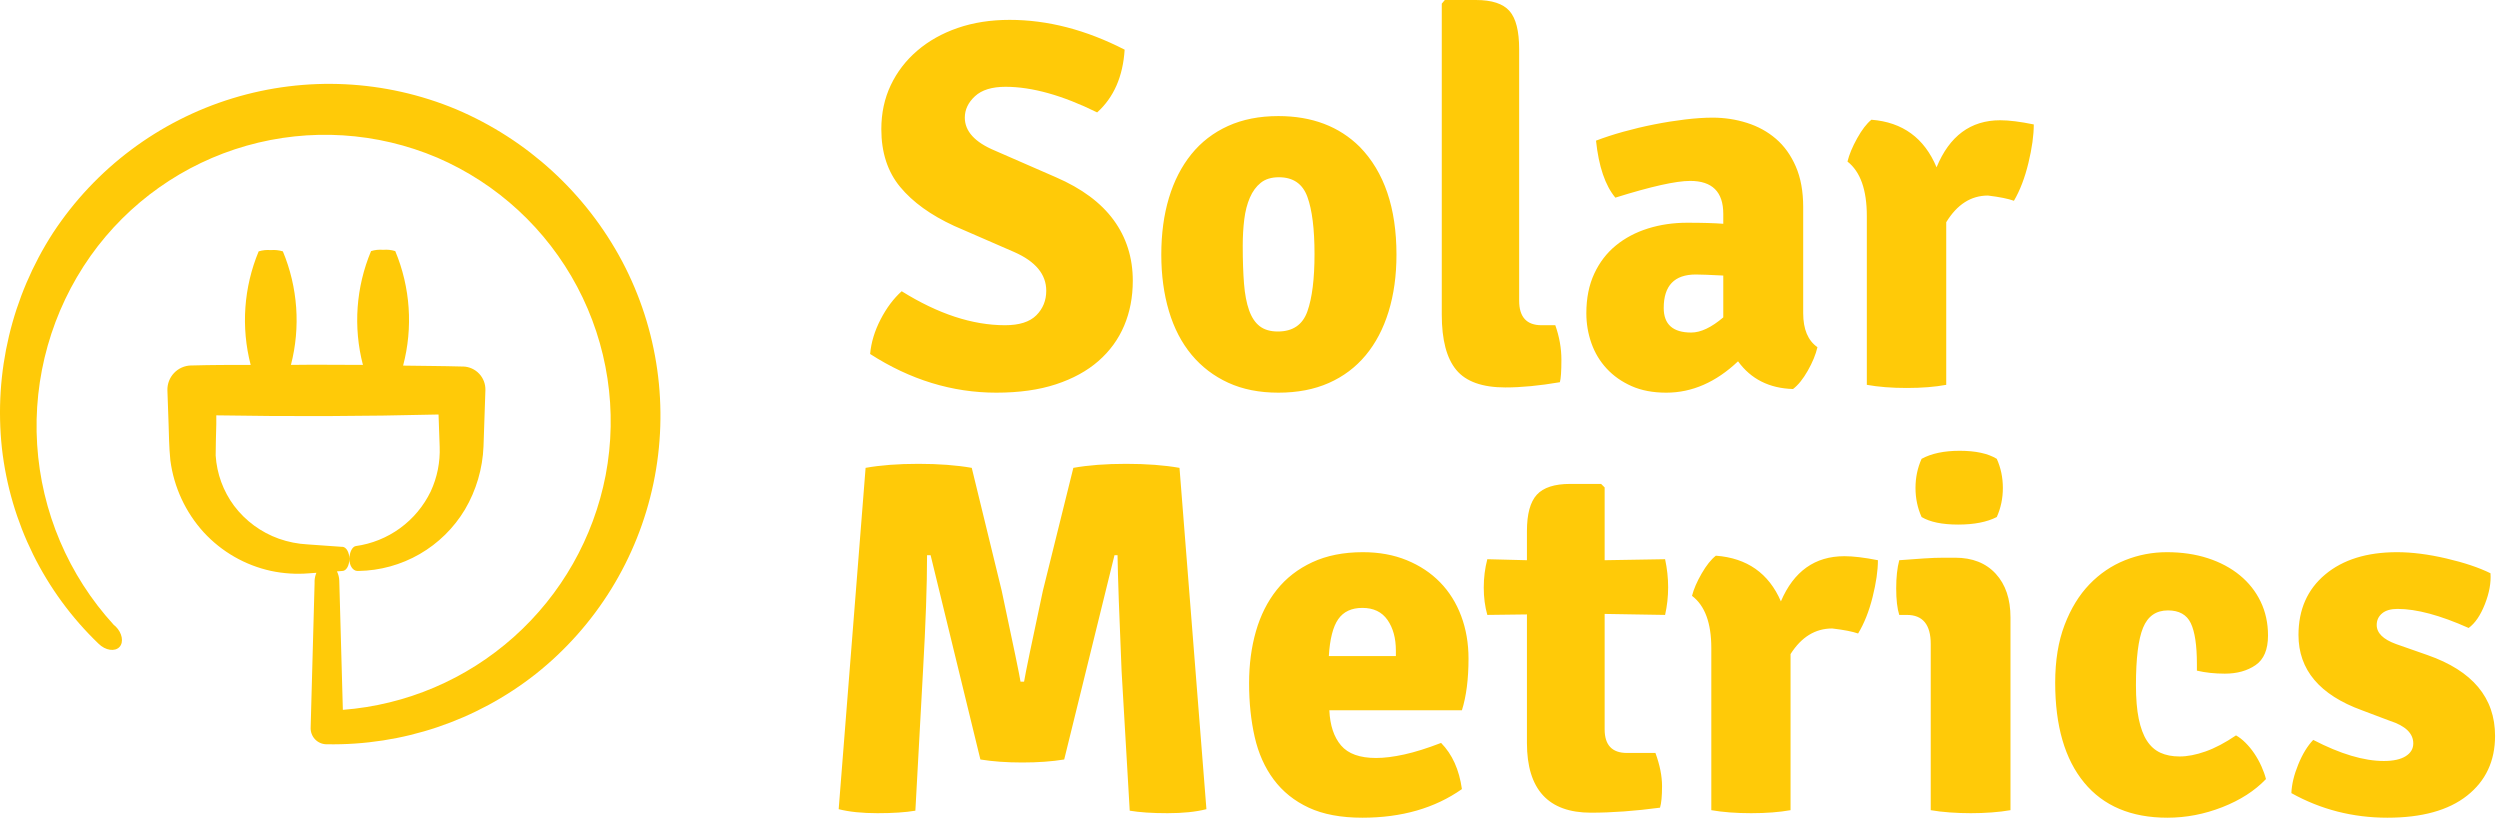
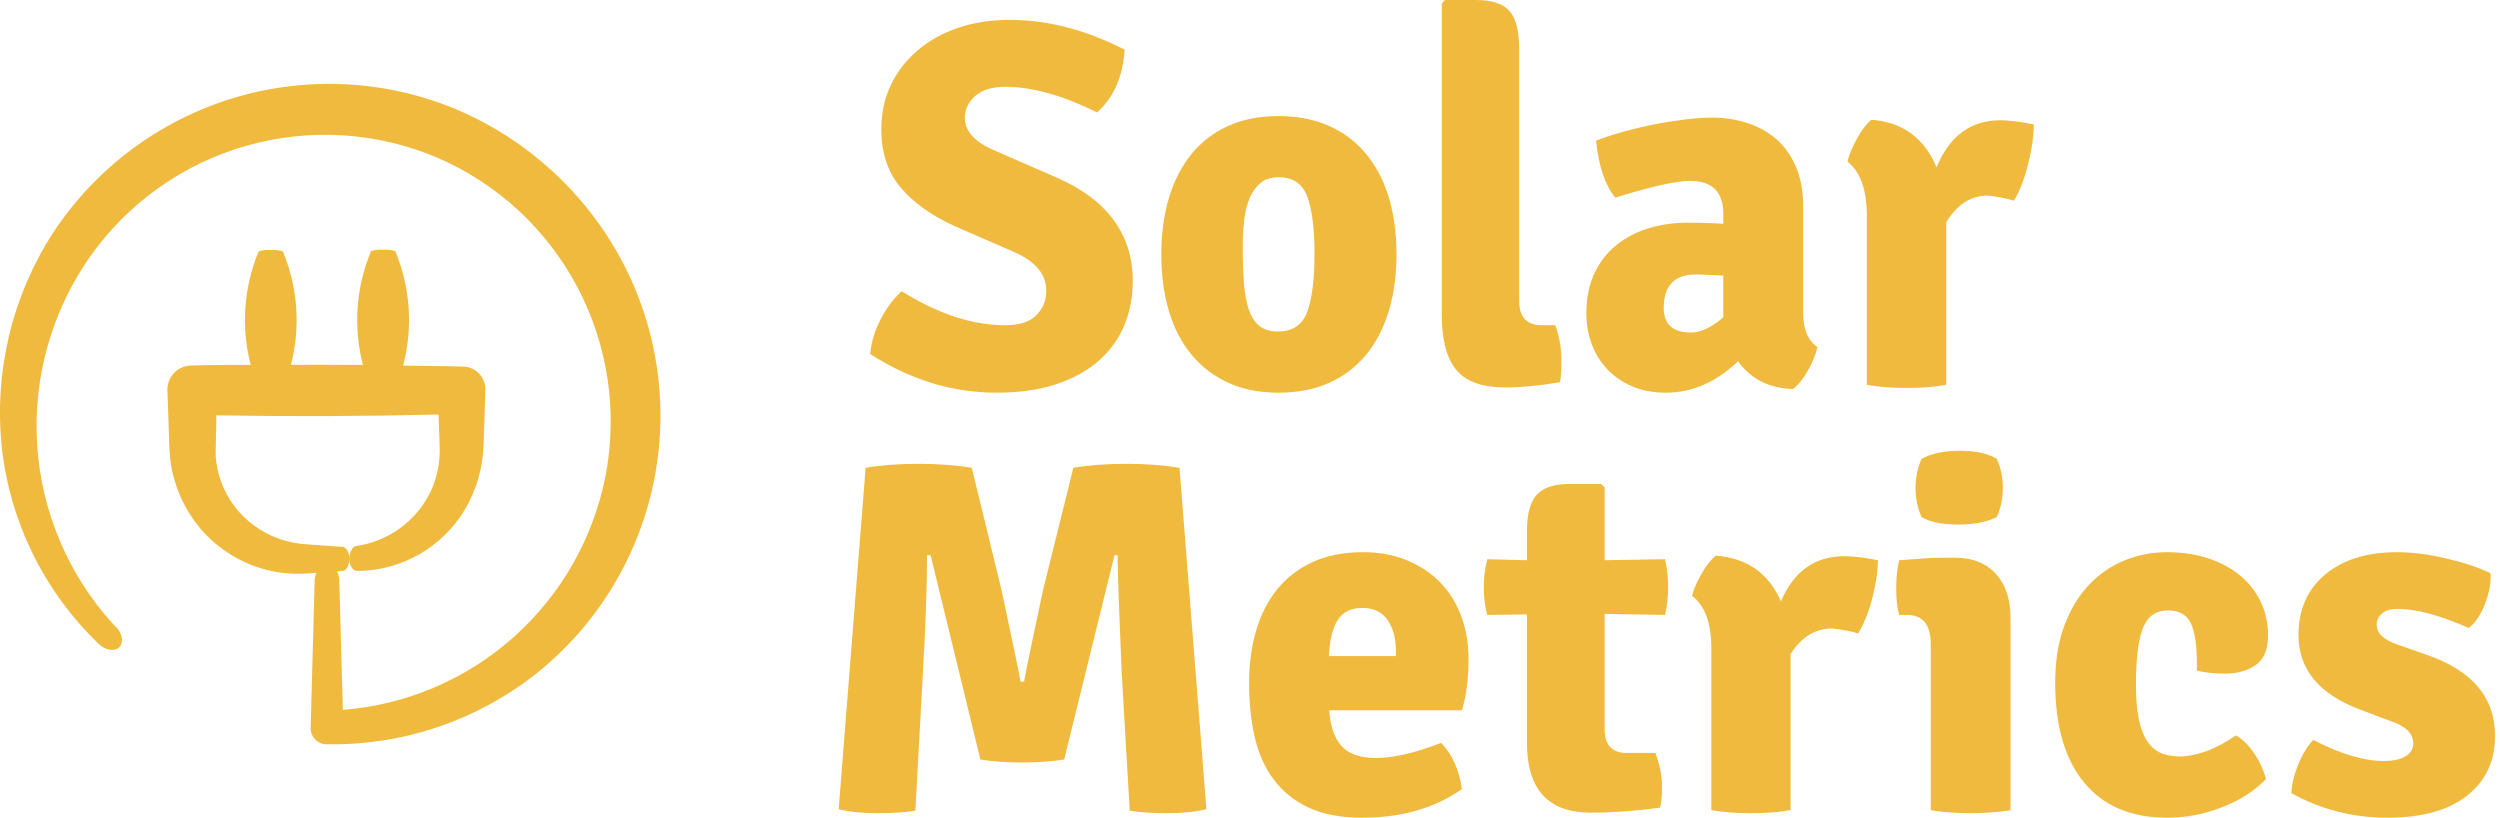
<svg xmlns="http://www.w3.org/2000/svg" width="480" height="157" viewBox="0 0 480 157" fill="none">
-   <path d="M119.463 50.192C112.498 37.087 101.246 26.776 87.594 20.989C73.953 15.299 58.756 14.554 44.625 18.883C30.494 23.212 18.314 32.343 10.186 44.702C2.271 56.946 -1.196 71.544 0.366 86.045C1.975 100.339 8.533 113.616 18.9 123.571C20.247 124.92 22.079 125.149 22.941 124.218C23.803 123.288 23.453 121.521 22.227 120.307L21.837 119.969C13.132 110.449 7.942 98.232 7.131 85.349C6.32 72.466 9.936 59.693 17.378 49.153C24.667 38.88 35.24 31.408 47.348 27.973C59.456 24.539 72.372 25.349 83.958 30.269C95.471 35.233 104.95 43.981 110.828 55.069C116.705 66.156 118.63 78.92 116.284 91.252C113.96 103.257 107.764 114.165 98.649 122.302C89.534 130.439 78.003 135.353 65.828 136.291L65.141 111.498C65.123 110.875 64.971 110.264 64.696 109.704L65.734 109.624C66.501 109.624 67.08 108.558 67.08 107.303C67.08 106.049 66.488 105.024 65.734 104.983H65.518L59.066 104.525C57.182 104.428 55.322 104.06 53.544 103.432C50.125 102.213 47.138 100.019 44.95 97.119C42.858 94.308 41.627 90.948 41.408 87.448C41.408 85.924 41.475 83.523 41.529 81.418V79.746C55.753 79.989 69.976 79.935 84.2 79.584L84.416 85.762C84.532 88.717 83.946 91.657 82.705 94.341C81.354 97.147 79.332 99.575 76.817 101.408C74.302 103.241 71.374 104.423 68.293 104.848C67.633 104.97 67.094 106.036 67.08 107.303C67.067 108.571 67.727 109.583 68.589 109.624H68.832C72.958 109.562 77 108.447 80.576 106.384C84.151 104.321 87.142 101.378 89.265 97.834C91.437 94.145 92.663 89.974 92.834 85.695L93.198 74.903C93.23 73.738 92.801 72.607 92.003 71.758C91.206 70.909 90.105 70.41 88.941 70.371H88.645C84.9 70.263 81.142 70.263 77.398 70.196C79.322 62.9 78.792 55.173 75.889 48.209C75.136 47.978 74.344 47.895 73.559 47.966C72.779 47.896 71.992 47.979 71.243 48.209C68.347 55.125 67.798 62.802 69.68 70.061C65.073 70.061 60.467 69.993 55.86 70.061C57.73 62.82 57.186 55.166 54.311 48.263C53.558 48.032 52.766 47.95 51.981 48.02C51.201 47.95 50.414 48.033 49.664 48.263C46.792 55.167 46.253 62.822 48.129 70.061C44.385 70.061 40.64 70.061 36.895 70.169H36.666C35.436 70.201 34.269 70.72 33.42 71.612C32.572 72.505 32.112 73.698 32.141 74.93L32.37 81.432C32.451 83.631 32.437 85.573 32.706 88.365C33.377 93.52 35.611 98.346 39.104 102.191C42.543 105.933 47.048 108.523 52.008 109.61C54.388 110.118 56.829 110.277 59.255 110.082L60.75 109.974C60.547 110.454 60.428 110.965 60.4 111.485V111.998L59.645 139.676C59.625 140.085 59.687 140.493 59.827 140.877C59.966 141.261 60.181 141.614 60.458 141.914C60.735 142.214 61.069 142.456 61.441 142.625C61.812 142.795 62.214 142.888 62.622 142.9H62.757C77.275 143.159 91.437 138.395 102.855 129.412C114.428 120.229 122.426 107.279 125.459 92.808C128.493 78.338 126.371 63.26 119.463 50.192Z" fill="#FFCA08" />
-   <path d="M167.064 67.964C167.26 65.756 167.927 63.547 169.068 61.339C170.208 59.13 171.56 57.323 173.124 55.917C180.095 60.268 186.709 62.443 192.964 62.443C195.701 62.443 197.704 61.807 198.975 60.535C200.245 59.264 200.881 57.691 200.881 55.817C200.881 52.672 198.828 50.195 194.723 48.388L183.19 43.369C178.695 41.294 175.241 38.801 172.83 35.89C170.42 32.978 169.214 29.281 169.214 24.797C169.214 21.718 169.817 18.907 171.022 16.364C172.228 13.82 173.922 11.612 176.105 9.738C178.287 7.864 180.877 6.408 183.875 5.371C186.872 4.334 190.195 3.815 193.844 3.815C201.141 3.815 208.504 5.722 215.932 9.537C215.606 14.691 213.847 18.706 210.654 21.584C204.008 18.305 198.144 16.665 193.062 16.665C190.455 16.665 188.501 17.267 187.198 18.472C185.894 19.677 185.243 21.049 185.243 22.588C185.243 25.198 187.165 27.306 191.009 28.913L202.737 34.032C207.689 36.174 211.387 38.918 213.83 42.264C216.274 45.611 217.496 49.493 217.496 53.91C217.496 57.055 216.942 59.933 215.834 62.543C214.726 65.153 213.081 67.412 210.898 69.32C208.716 71.227 205.995 72.716 202.737 73.787C199.48 74.858 195.668 75.393 191.302 75.393C182.832 75.393 174.753 72.917 167.064 67.964ZM261.086 28.21C265.777 33.029 268.122 39.922 268.122 48.89C268.122 52.906 267.618 56.553 266.608 59.833C265.598 63.112 264.132 65.906 262.209 68.215C260.287 70.524 257.925 72.298 255.124 73.536C252.322 74.774 249.097 75.393 245.448 75.393C241.799 75.393 238.59 74.757 235.821 73.486C233.052 72.214 230.706 70.424 228.784 68.115C226.862 65.806 225.412 63.012 224.435 59.732C223.457 56.453 222.969 52.839 222.969 48.89C222.969 44.875 223.457 41.244 224.435 37.998C225.412 34.752 226.846 31.958 228.735 29.615C230.625 27.273 232.97 25.466 235.772 24.194C238.574 22.922 241.799 22.287 245.448 22.287C251.898 22.287 257.111 24.261 261.086 28.21ZM245.546 34.032C244.112 34.032 242.956 34.384 242.076 35.087C241.196 35.789 240.496 36.743 239.975 37.948C239.453 39.152 239.095 40.541 238.9 42.114C238.704 43.687 238.606 45.377 238.606 47.184C238.606 49.995 238.688 52.421 238.851 54.462C239.014 56.503 239.339 58.21 239.828 59.582C240.317 60.954 241.001 61.974 241.881 62.644C242.76 63.313 243.917 63.648 245.35 63.648C248.217 63.648 250.107 62.359 251.019 59.783C251.931 57.206 252.387 53.542 252.387 48.79C252.387 43.971 251.931 40.307 251.019 37.797C250.107 35.287 248.282 34.032 245.546 34.032ZM295.977 62.443H298.616C299.398 64.651 299.789 66.86 299.789 69.069C299.789 71.277 299.691 72.716 299.496 73.385C295.586 74.055 292.1 74.389 289.038 74.389C284.607 74.389 281.463 73.268 279.606 71.026C277.749 68.784 276.821 65.254 276.821 60.435V0.703L277.407 0H283.369C286.432 0 288.582 0.703 289.82 2.108C291.058 3.514 291.677 5.957 291.677 9.437V57.725C291.677 60.87 293.11 62.443 295.977 62.443ZM348.95 66.659C348.624 68.065 348.005 69.571 347.093 71.177C346.18 72.783 345.236 73.954 344.258 74.691C339.697 74.557 336.179 72.783 333.703 69.37C329.468 73.385 324.874 75.393 319.922 75.393C317.381 75.393 315.166 74.975 313.276 74.138C311.387 73.302 309.79 72.181 308.487 70.775C307.184 69.37 306.207 67.747 305.555 65.906C304.904 64.066 304.578 62.142 304.578 60.134C304.578 57.256 305.083 54.73 306.093 52.554C307.103 50.379 308.487 48.572 310.246 47.133C312.006 45.694 314.058 44.607 316.404 43.871C318.749 43.135 321.258 42.766 323.929 42.766C325.428 42.766 326.747 42.783 327.888 42.817C329.028 42.85 330.022 42.9 330.869 42.967V41.06C330.869 36.843 328.751 34.735 324.516 34.735C321.779 34.735 316.99 35.806 310.149 37.948C308.194 35.605 306.956 31.958 306.435 27.005C307.999 26.403 309.741 25.834 311.664 25.298C313.586 24.763 315.557 24.294 317.577 23.893C319.596 23.491 321.584 23.174 323.538 22.939C325.493 22.705 327.252 22.588 328.816 22.588C331.097 22.588 333.296 22.922 335.413 23.592C337.531 24.261 339.388 25.282 340.984 26.654C342.581 28.026 343.851 29.799 344.796 31.974C345.741 34.15 346.213 36.743 346.213 39.755V60.134C346.213 63.213 347.125 65.388 348.95 66.659ZM319.434 59.13C319.434 62.276 321.193 63.848 324.711 63.848C326.536 63.848 328.588 62.878 330.869 60.937V52.906C329.565 52.839 328.474 52.789 327.594 52.755C326.715 52.722 326.047 52.705 325.591 52.705C321.486 52.705 319.434 54.847 319.434 59.13ZM354.716 31.021C355.042 29.682 355.661 28.193 356.573 26.553C357.485 24.914 358.397 23.726 359.31 22.989C365.304 23.458 369.474 26.503 371.82 32.125C374.296 26.102 378.368 23.09 384.037 23.09C385.731 23.09 387.881 23.358 390.487 23.893C390.487 25.968 390.145 28.427 389.461 31.272C388.777 34.116 387.848 36.542 386.676 38.55C385.568 38.148 383.906 37.814 381.691 37.546C378.433 37.546 375.762 39.253 373.677 42.666V73.888C371.527 74.289 369.002 74.49 366.102 74.49C363.203 74.49 360.645 74.289 358.43 73.888V41.461C358.43 36.442 357.192 32.962 354.716 31.021Z" fill="#FFCA08" />
-   <path d="M161.026 155.362L166.194 89.828C169.055 89.314 172.436 89.057 176.337 89.057C180.238 89.057 183.651 89.314 186.577 89.828L192.331 113.439C194.606 124.105 195.809 129.919 195.939 130.883H196.622C196.882 129.277 198.085 123.462 200.23 113.439L206.082 89.828C208.942 89.314 212.323 89.057 216.224 89.057C220.125 89.057 223.538 89.314 226.464 89.828L231.633 155.362C229.617 155.876 227.131 156.133 224.172 156.133C221.214 156.133 218.792 155.972 216.907 155.651L215.346 128.859C214.891 118.194 214.631 110.773 214.566 106.597H213.981L204.326 145.821C201.986 146.206 199.304 146.399 196.281 146.399C193.257 146.399 190.575 146.206 188.235 145.821L178.677 106.597H177.995C177.995 112.315 177.735 119.736 177.215 128.859L175.752 155.651C173.866 155.972 171.444 156.133 168.486 156.133C165.528 156.133 163.041 155.876 161.026 155.362ZM280.687 136.376H255.234C255.364 139.267 256.111 141.516 257.477 143.122C258.842 144.728 261.085 145.532 264.206 145.532C265.766 145.532 267.571 145.307 269.619 144.857C271.667 144.407 274.023 143.668 276.689 142.64C278.835 144.825 280.167 147.78 280.687 151.507C275.486 155.169 269.115 157 261.573 157C257.477 157 254.047 156.357 251.284 155.073C248.521 153.788 246.278 151.989 244.555 149.676C242.832 147.363 241.613 144.632 240.898 141.484C240.183 138.336 239.825 134.898 239.825 131.172C239.825 127.574 240.264 124.249 241.142 121.197C242.019 118.146 243.352 115.495 245.14 113.247C246.928 110.998 249.204 109.231 251.967 107.946C254.73 106.661 257.964 106.019 261.67 106.019C264.791 106.019 267.603 106.533 270.106 107.561C272.609 108.589 274.739 110.002 276.494 111.801C278.249 113.6 279.598 115.752 280.541 118.258C281.484 120.764 281.955 123.494 281.955 126.45C281.955 130.369 281.533 133.678 280.687 136.376ZM255.136 125.968H268.009V124.908C268.009 122.531 267.473 120.571 266.4 119.029C265.327 117.487 263.718 116.716 261.573 116.716C259.492 116.716 257.948 117.439 256.94 118.884C255.933 120.33 255.331 122.691 255.136 125.968ZM319.697 107.368C320.087 109.167 320.282 110.966 320.282 112.765C320.282 114.564 320.087 116.331 319.697 118.065L308.092 117.873V140.038C308.092 143.058 309.522 144.568 312.383 144.568H317.844C318.689 146.881 319.112 149.001 319.112 150.928C319.112 152.856 318.982 154.237 318.722 155.073C313.911 155.715 309.49 156.036 305.459 156.036C297.267 156.036 293.171 151.571 293.171 142.64V117.969L285.564 118.065C285.109 116.459 284.881 114.708 284.881 112.813C284.881 110.918 285.109 109.103 285.564 107.368L293.171 107.561V101.971C293.171 98.694 293.804 96.365 295.072 94.984C296.34 93.603 298.469 92.912 301.46 92.912H307.409L308.092 93.587V107.561L319.697 107.368ZM324.866 114.403C325.191 113.118 325.809 111.689 326.719 110.114C327.629 108.54 328.539 107.4 329.449 106.693C335.431 107.143 339.592 110.066 341.933 115.463C344.403 109.681 348.467 106.79 354.123 106.79C355.814 106.79 357.959 107.047 360.56 107.561C360.56 109.552 360.218 111.913 359.536 114.644C358.853 117.375 357.926 119.704 356.756 121.631C355.651 121.246 353.993 120.924 351.782 120.667C348.532 120.667 345.866 122.306 343.785 125.582V155.554C341.64 155.94 339.121 156.133 336.227 156.133C333.334 156.133 330.782 155.94 328.572 155.554V124.426C328.572 119.607 327.336 116.266 324.866 114.403ZM386.013 118.547V155.554C384.908 155.747 383.705 155.892 382.405 155.988C381.105 156.084 379.772 156.133 378.407 156.133C377.041 156.133 375.692 156.084 374.359 155.988C373.026 155.892 371.807 155.747 370.702 155.554V123.655C370.702 119.928 369.174 118.065 366.118 118.065H364.656C364.266 116.845 364.07 115.142 364.07 112.957C364.07 110.837 364.266 109.038 364.656 107.561C366.346 107.432 367.906 107.32 369.337 107.223C370.767 107.127 372.067 107.079 373.238 107.079H375.383C378.699 107.079 381.3 108.107 383.185 110.163C385.071 112.219 386.013 115.013 386.013 118.547ZM368.947 88.093C370.832 87.065 373.27 86.551 376.261 86.551C379.317 86.551 381.69 87.065 383.38 88.093C384.16 89.828 384.55 91.691 384.55 93.683C384.55 95.675 384.16 97.538 383.38 99.272C381.495 100.236 379.024 100.718 375.968 100.718C372.913 100.718 370.572 100.236 368.947 99.272C368.167 97.538 367.776 95.675 367.776 93.683C367.776 91.691 368.167 89.828 368.947 88.093ZM421.805 128.763V127.51C421.805 123.912 421.415 121.294 420.634 119.655C419.854 118.017 418.391 117.198 416.246 117.198C413.97 117.198 412.377 118.306 411.467 120.523C410.557 122.739 410.102 126.418 410.102 131.557C410.102 134.127 410.281 136.28 410.638 138.014C410.996 139.749 411.516 141.147 412.199 142.207C412.881 143.267 413.743 144.038 414.783 144.52C415.823 145.002 417.059 145.242 418.489 145.242C419.984 145.242 421.642 144.921 423.463 144.279C425.283 143.636 427.234 142.608 429.314 141.195C429.899 141.516 430.501 141.982 431.118 142.592C431.736 143.203 432.305 143.893 432.825 144.664C433.345 145.435 433.8 146.254 434.19 147.122C434.58 147.989 434.873 148.808 435.068 149.579C432.922 151.828 430.127 153.627 426.681 154.976C423.235 156.325 419.724 157 416.148 157C409.192 157 403.86 154.751 400.154 150.254C396.448 145.756 394.596 139.364 394.596 131.076C394.596 126.835 395.197 123.141 396.4 119.993C397.602 116.845 399.195 114.242 401.178 112.187C403.161 110.131 405.437 108.589 408.005 107.561C410.573 106.533 413.255 106.019 416.051 106.019C418.911 106.019 421.528 106.404 423.901 107.175C426.275 107.946 428.323 109.038 430.045 110.452C431.768 111.865 433.101 113.552 434.044 115.511C434.987 117.471 435.458 119.639 435.458 122.017C435.458 124.715 434.662 126.61 433.069 127.703C431.476 128.795 429.509 129.341 427.169 129.341C425.218 129.341 423.43 129.148 421.805 128.763ZM439.944 152.278C440.009 150.607 440.448 148.776 441.261 146.784C442.073 144.793 443.032 143.219 444.138 142.062C449.339 144.761 453.858 146.11 457.693 146.11C459.514 146.11 460.912 145.805 461.887 145.194C462.862 144.584 463.35 143.765 463.35 142.737C463.35 140.809 461.855 139.364 458.864 138.4L453.5 136.376C445.373 133.421 441.309 128.602 441.309 121.92C441.309 117.037 443.016 113.166 446.43 110.307C449.843 107.448 454.443 106.019 460.229 106.019C463.09 106.019 466.243 106.42 469.689 107.223C473.135 108.026 475.963 108.974 478.174 110.066C478.304 111.865 477.946 113.841 477.101 115.993C476.256 118.146 475.215 119.671 473.98 120.571C468.519 118.13 463.968 116.909 460.327 116.909C459.026 116.909 458.035 117.198 457.352 117.776C456.669 118.354 456.328 119.093 456.328 119.993C456.328 121.535 457.564 122.755 460.034 123.655L466.081 125.775C474.728 128.795 479.051 133.967 479.051 141.291C479.051 146.11 477.263 149.933 473.687 152.76C470.112 155.587 465.008 157 458.376 157C451.745 157 445.601 155.426 439.944 152.278Z" fill="#FFCA08" />
+   <path d="M119.463 50.192C112.498 37.087 101.246 26.776 87.594 20.989C73.953 15.299 58.756 14.554 44.625 18.883C30.494 23.212 18.314 32.343 10.186 44.702C2.271 56.946 -1.196 71.544 0.366 86.045C1.975 100.339 8.533 113.616 18.9 123.571C20.247 124.92 22.079 125.149 22.941 124.218C23.803 123.288 23.453 121.521 22.227 120.307L21.837 119.969C13.132 110.449 7.942 98.232 7.131 85.349C6.32 72.466 9.936 59.693 17.378 49.153C24.667 38.88 35.24 31.408 47.348 27.973C59.456 24.539 72.372 25.349 83.958 30.269C95.471 35.233 104.95 43.981 110.828 55.069C116.705 66.156 118.63 78.92 116.284 91.252C113.96 103.257 107.764 114.165 98.649 122.302C89.534 130.439 78.003 135.353 65.828 136.291L65.141 111.498C65.123 110.875 64.971 110.264 64.696 109.704L65.734 109.624C66.501 109.624 67.08 108.558 67.08 107.303C67.08 106.049 66.488 105.024 65.734 104.983H65.518L59.066 104.525C57.182 104.428 55.322 104.06 53.544 103.432C50.125 102.213 47.138 100.019 44.95 97.119C42.858 94.308 41.627 90.948 41.408 87.448C41.408 85.924 41.475 83.523 41.529 81.418V79.746C55.753 79.989 69.976 79.935 84.2 79.584L84.416 85.762C84.532 88.717 83.946 91.657 82.705 94.341C81.354 97.147 79.332 99.575 76.817 101.408C74.302 103.241 71.374 104.423 68.293 104.848C67.633 104.97 67.094 106.036 67.08 107.303C67.067 108.571 67.727 109.583 68.589 109.624H68.832C72.958 109.562 77 108.447 80.576 106.384C84.151 104.321 87.142 101.378 89.265 97.834C91.437 94.145 92.663 89.974 92.834 85.695L93.198 74.903C93.23 73.738 92.801 72.607 92.003 71.758C91.206 70.909 90.105 70.41 88.941 70.371H88.645C84.9 70.263 81.142 70.263 77.398 70.196C79.322 62.9 78.792 55.173 75.889 48.209C75.136 47.978 74.344 47.895 73.559 47.966C72.779 47.896 71.992 47.979 71.243 48.209C68.347 55.125 67.798 62.802 69.68 70.061C65.073 70.061 60.467 69.993 55.86 70.061C57.73 62.82 57.186 55.166 54.311 48.263C53.558 48.032 52.766 47.95 51.981 48.02C51.201 47.95 50.414 48.033 49.664 48.263C46.792 55.167 46.253 62.822 48.129 70.061C44.385 70.061 40.64 70.061 36.895 70.169H36.666C35.436 70.201 34.269 70.72 33.42 71.612C32.572 72.505 32.112 73.698 32.141 74.93L32.37 81.432C32.451 83.631 32.437 85.573 32.706 88.365C33.377 93.52 35.611 98.346 39.104 102.191C42.543 105.933 47.048 108.523 52.008 109.61C54.388 110.118 56.829 110.277 59.255 110.082L60.75 109.974C60.547 110.454 60.428 110.965 60.4 111.485V111.998L59.645 139.676C59.625 140.085 59.687 140.493 59.827 140.877C59.966 141.261 60.181 141.614 60.458 141.914C60.735 142.214 61.069 142.456 61.441 142.625C61.812 142.795 62.214 142.888 62.622 142.9H62.757C77.275 143.159 91.437 138.395 102.855 129.412C114.428 120.229 122.426 107.279 125.459 92.808C128.493 78.338 126.371 63.26 119.463 50.192Z" fill="#F0BA3E" />
+   <path d="M167.064 67.964C167.26 65.756 167.927 63.547 169.068 61.339C170.208 59.13 171.56 57.323 173.124 55.917C180.095 60.268 186.709 62.443 192.964 62.443C195.701 62.443 197.704 61.807 198.975 60.535C200.245 59.264 200.881 57.691 200.881 55.817C200.881 52.672 198.828 50.195 194.723 48.388L183.19 43.369C178.695 41.294 175.241 38.801 172.83 35.89C170.42 32.978 169.214 29.281 169.214 24.797C169.214 21.718 169.817 18.907 171.022 16.364C172.228 13.82 173.922 11.612 176.105 9.738C178.287 7.864 180.877 6.408 183.875 5.371C186.872 4.334 190.195 3.815 193.844 3.815C201.141 3.815 208.504 5.722 215.932 9.537C215.606 14.691 213.847 18.706 210.654 21.584C204.008 18.305 198.144 16.665 193.062 16.665C190.455 16.665 188.501 17.267 187.198 18.472C185.894 19.677 185.243 21.049 185.243 22.588C185.243 25.198 187.165 27.306 191.009 28.913L202.738 34.032C207.689 36.174 211.387 38.918 213.83 42.264C216.274 45.611 217.496 49.493 217.496 53.91C217.496 57.055 216.942 59.933 215.834 62.543C214.726 65.153 213.081 67.412 210.898 69.32C208.716 71.227 205.995 72.716 202.738 73.787C199.48 74.858 195.668 75.393 191.302 75.393C182.832 75.393 174.753 72.917 167.064 67.964ZM261.086 28.21C265.777 33.029 268.122 39.922 268.122 48.89C268.122 52.906 267.618 56.553 266.608 59.833C265.598 63.112 264.132 65.906 262.209 68.215C260.287 70.524 257.925 72.298 255.124 73.536C252.322 74.774 249.097 75.393 245.448 75.393C241.799 75.393 238.59 74.757 235.821 73.486C233.052 72.214 230.706 70.424 228.784 68.115C226.862 65.806 225.412 63.012 224.435 59.732C223.457 56.453 222.969 52.839 222.969 48.89C222.969 44.875 223.457 41.244 224.435 37.998C225.412 34.752 226.846 31.958 228.735 29.615C230.625 27.273 232.97 25.466 235.772 24.194C238.574 22.922 241.799 22.287 245.448 22.287C251.898 22.287 257.111 24.261 261.086 28.21ZM245.546 34.032C244.112 34.032 242.956 34.384 242.076 35.087C241.196 35.789 240.496 36.743 239.975 37.948C239.453 39.152 239.095 40.541 238.9 42.114C238.704 43.687 238.606 45.377 238.606 47.184C238.606 49.995 238.688 52.421 238.851 54.462C239.014 56.503 239.339 58.21 239.828 59.582C240.317 60.954 241.001 61.974 241.881 62.644C242.76 63.313 243.917 63.648 245.35 63.648C248.217 63.648 250.107 62.359 251.019 59.783C251.931 57.206 252.387 53.542 252.387 48.79C252.387 43.971 251.931 40.307 251.019 37.797C250.107 35.287 248.282 34.032 245.546 34.032ZM295.977 62.443H298.616C299.398 64.651 299.789 66.86 299.789 69.069C299.789 71.277 299.691 72.716 299.496 73.385C295.586 74.055 292.1 74.389 289.038 74.389C284.607 74.389 281.463 73.268 279.606 71.026C277.749 68.784 276.821 65.254 276.821 60.435V0.703L277.407 0H283.369C286.432 0 288.582 0.703 289.82 2.108C291.058 3.514 291.677 5.957 291.677 9.437V57.725C291.677 60.87 293.11 62.443 295.977 62.443ZM348.95 66.659C348.624 68.065 348.005 69.571 347.093 71.177C346.18 72.783 345.236 73.954 344.258 74.691C339.697 74.557 336.179 72.783 333.703 69.37C329.468 73.385 324.874 75.393 319.922 75.393C317.381 75.393 315.166 74.975 313.276 74.138C311.387 73.302 309.79 72.181 308.487 70.775C307.184 69.37 306.207 67.747 305.555 65.906C304.904 64.066 304.578 62.142 304.578 60.134C304.578 57.256 305.083 54.73 306.093 52.554C307.103 50.379 308.487 48.572 310.246 47.133C312.006 45.694 314.058 44.607 316.404 43.871C318.749 43.135 321.258 42.766 323.929 42.766C325.428 42.766 326.747 42.783 327.888 42.817C329.028 42.85 330.022 42.9 330.869 42.967V41.06C330.869 36.843 328.751 34.735 324.516 34.735C321.779 34.735 316.99 35.806 310.149 37.948C308.194 35.605 306.956 31.958 306.435 27.005C307.999 26.403 309.741 25.834 311.664 25.298C313.586 24.763 315.557 24.294 317.577 23.893C319.596 23.491 321.584 23.174 323.538 22.939C325.493 22.705 327.252 22.588 328.816 22.588C331.097 22.588 333.296 22.922 335.413 23.592C337.531 24.261 339.388 25.282 340.984 26.654C342.581 28.026 343.851 29.799 344.796 31.974C345.741 34.15 346.213 36.743 346.213 39.755V60.134C346.213 63.213 347.125 65.388 348.95 66.659ZM319.434 59.13C319.434 62.276 321.193 63.848 324.711 63.848C326.536 63.848 328.588 62.878 330.869 60.937V52.906C329.565 52.839 328.474 52.789 327.594 52.755C326.715 52.722 326.047 52.705 325.591 52.705C321.486 52.705 319.434 54.847 319.434 59.13ZM354.716 31.021C355.042 29.682 355.661 28.193 356.573 26.553C357.485 24.914 358.397 23.726 359.31 22.989C365.304 23.458 369.474 26.503 371.82 32.125C374.296 26.102 378.368 23.09 384.037 23.09C385.731 23.09 387.881 23.358 390.487 23.893C390.487 25.968 390.145 28.427 389.461 31.272C388.777 34.116 387.848 36.542 386.676 38.55C385.568 38.148 383.906 37.814 381.691 37.546C378.433 37.546 375.762 39.253 373.677 42.666V73.888C371.527 74.289 369.002 74.49 366.102 74.49C363.203 74.49 360.645 74.289 358.43 73.888V41.461C358.43 36.442 357.192 32.962 354.716 31.021Z" fill="#F0BA3E" />
+   <path d="M161.026 155.362L166.194 89.828C169.055 89.314 172.436 89.057 176.337 89.057C180.238 89.057 183.651 89.314 186.577 89.828L192.331 113.439C194.606 124.105 195.809 129.919 195.939 130.883H196.622C196.882 129.277 198.085 123.462 200.23 113.439L206.082 89.828C208.942 89.314 212.323 89.057 216.224 89.057C220.125 89.057 223.538 89.314 226.464 89.828L231.633 155.362C229.617 155.876 227.131 156.133 224.172 156.133C221.214 156.133 218.792 155.972 216.907 155.651L215.346 128.859C214.891 118.194 214.631 110.773 214.566 106.597H213.981L204.326 145.821C201.986 146.206 199.304 146.399 196.281 146.399C193.257 146.399 190.575 146.206 188.235 145.821L178.677 106.597H177.995C177.995 112.315 177.735 119.736 177.215 128.859L175.752 155.651C173.866 155.972 171.444 156.133 168.486 156.133C165.528 156.133 163.041 155.876 161.026 155.362ZM280.687 136.376H255.234C255.364 139.267 256.111 141.516 257.477 143.122C258.842 144.728 261.085 145.532 264.206 145.532C265.766 145.532 267.571 145.307 269.619 144.857C271.667 144.407 274.023 143.668 276.689 142.64C278.835 144.825 280.167 147.78 280.687 151.507C275.486 155.169 269.115 157 261.573 157C257.477 157 254.047 156.357 251.284 155.073C248.521 153.788 246.278 151.989 244.555 149.676C242.832 147.363 241.613 144.632 240.898 141.484C240.183 138.336 239.825 134.898 239.825 131.172C239.825 127.574 240.264 124.249 241.142 121.197C242.019 118.146 243.352 115.495 245.14 113.247C246.928 110.998 249.204 109.231 251.967 107.946C254.73 106.661 257.964 106.019 261.67 106.019C264.791 106.019 267.603 106.533 270.106 107.561C272.609 108.589 274.739 110.002 276.494 111.801C278.249 113.6 279.598 115.752 280.541 118.258C281.484 120.764 281.955 123.494 281.955 126.45C281.955 130.369 281.533 133.678 280.687 136.376ZM255.136 125.968H268.009V124.908C268.009 122.531 267.473 120.571 266.4 119.029C265.327 117.487 263.718 116.716 261.573 116.716C259.492 116.716 257.948 117.439 256.94 118.884C255.933 120.33 255.331 122.691 255.136 125.968ZM319.697 107.368C320.087 109.167 320.282 110.966 320.282 112.765C320.282 114.564 320.087 116.331 319.697 118.065L308.092 117.873V140.038C308.092 143.058 309.522 144.568 312.383 144.568H317.844C318.689 146.881 319.112 149.001 319.112 150.928C319.112 152.856 318.982 154.237 318.722 155.073C313.911 155.715 309.49 156.036 305.459 156.036C297.267 156.036 293.171 151.571 293.171 142.64V117.969L285.564 118.065C285.109 116.459 284.881 114.708 284.881 112.813C284.881 110.918 285.109 109.103 285.564 107.368L293.171 107.561V101.971C293.171 98.694 293.804 96.365 295.072 94.984C296.34 93.603 298.469 92.912 301.46 92.912H307.409L308.092 93.587V107.561L319.697 107.368ZM324.866 114.403C325.191 113.118 325.809 111.689 326.719 110.114C327.629 108.54 328.539 107.4 329.449 106.693C335.431 107.143 339.592 110.066 341.933 115.463C344.403 109.681 348.467 106.79 354.123 106.79C355.814 106.79 357.959 107.047 360.56 107.561C360.56 109.552 360.218 111.913 359.536 114.644C358.853 117.375 357.926 119.704 356.756 121.631C355.651 121.246 353.993 120.924 351.782 120.667C348.532 120.667 345.866 122.306 343.785 125.582V155.554C341.64 155.94 339.121 156.133 336.227 156.133C333.334 156.133 330.782 155.94 328.572 155.554V124.426C328.572 119.607 327.336 116.266 324.866 114.403ZM386.013 118.547V155.554C384.908 155.747 383.705 155.892 382.405 155.988C381.105 156.084 379.772 156.133 378.407 156.133C377.041 156.133 375.692 156.084 374.359 155.988C373.026 155.892 371.807 155.747 370.702 155.554V123.655C370.702 119.928 369.174 118.065 366.118 118.065H364.656C364.266 116.845 364.07 115.142 364.07 112.957C364.07 110.837 364.266 109.038 364.656 107.561C366.346 107.432 367.906 107.32 369.337 107.223C370.767 107.127 372.067 107.079 373.238 107.079H375.383C378.699 107.079 381.3 108.107 383.185 110.163C385.071 112.219 386.013 115.013 386.013 118.547ZM368.947 88.093C370.832 87.065 373.27 86.551 376.261 86.551C379.317 86.551 381.69 87.065 383.38 88.093C384.16 89.828 384.55 91.691 384.55 93.683C384.55 95.675 384.16 97.538 383.38 99.272C381.495 100.236 379.024 100.718 375.968 100.718C372.913 100.718 370.572 100.236 368.947 99.272C368.167 97.538 367.776 95.675 367.776 93.683C367.776 91.691 368.167 89.828 368.947 88.093ZM421.805 128.763V127.51C421.805 123.912 421.415 121.294 420.634 119.655C419.854 118.017 418.391 117.198 416.246 117.198C413.97 117.198 412.377 118.306 411.467 120.523C410.557 122.739 410.102 126.418 410.102 131.557C410.102 134.127 410.281 136.28 410.638 138.014C410.996 139.749 411.516 141.147 412.199 142.207C412.881 143.267 413.743 144.038 414.783 144.52C415.823 145.002 417.059 145.242 418.489 145.242C419.984 145.242 421.642 144.921 423.463 144.279C425.283 143.636 427.234 142.608 429.314 141.195C429.899 141.516 430.501 141.982 431.118 142.592C431.736 143.203 432.305 143.893 432.825 144.664C433.345 145.435 433.8 146.254 434.19 147.122C434.58 147.989 434.873 148.808 435.068 149.579C432.922 151.828 430.127 153.627 426.681 154.976C423.235 156.325 419.724 157 416.148 157C409.192 157 403.86 154.751 400.154 150.254C396.448 145.756 394.596 139.364 394.596 131.076C394.596 126.835 395.197 123.141 396.4 119.993C397.602 116.845 399.195 114.242 401.178 112.187C403.161 110.131 405.437 108.589 408.005 107.561C410.573 106.533 413.255 106.019 416.051 106.019C418.911 106.019 421.528 106.404 423.901 107.175C426.275 107.946 428.323 109.038 430.045 110.452C431.768 111.865 433.101 113.552 434.044 115.511C434.987 117.471 435.458 119.639 435.458 122.017C435.458 124.715 434.662 126.61 433.069 127.703C431.476 128.795 429.509 129.341 427.169 129.341C425.218 129.341 423.43 129.148 421.805 128.763ZM439.944 152.278C440.009 150.607 440.448 148.776 441.261 146.784C442.073 144.793 443.032 143.219 444.138 142.062C449.339 144.761 453.858 146.11 457.693 146.11C459.514 146.11 460.912 145.805 461.887 145.194C462.862 144.584 463.35 143.765 463.35 142.737C463.35 140.809 461.855 139.364 458.864 138.4L453.5 136.376C445.373 133.421 441.309 128.602 441.309 121.92C441.309 117.037 443.016 113.166 446.43 110.307C449.843 107.448 454.443 106.019 460.229 106.019C463.09 106.019 466.243 106.42 469.689 107.223C473.135 108.026 475.963 108.974 478.174 110.066C478.304 111.865 477.946 113.841 477.101 115.993C476.256 118.146 475.215 119.671 473.98 120.571C468.519 118.13 463.968 116.909 460.327 116.909C459.026 116.909 458.035 117.198 457.352 117.776C456.67 118.354 456.328 119.093 456.328 119.993C456.328 121.535 457.564 122.755 460.034 123.655L466.081 125.775C474.728 128.795 479.051 133.967 479.051 141.291C479.051 146.11 477.263 149.933 473.687 152.76C470.112 155.587 465.008 157 458.376 157C451.745 157 445.601 155.426 439.944 152.278Z" fill="#F0BA3E" />
</svg>
